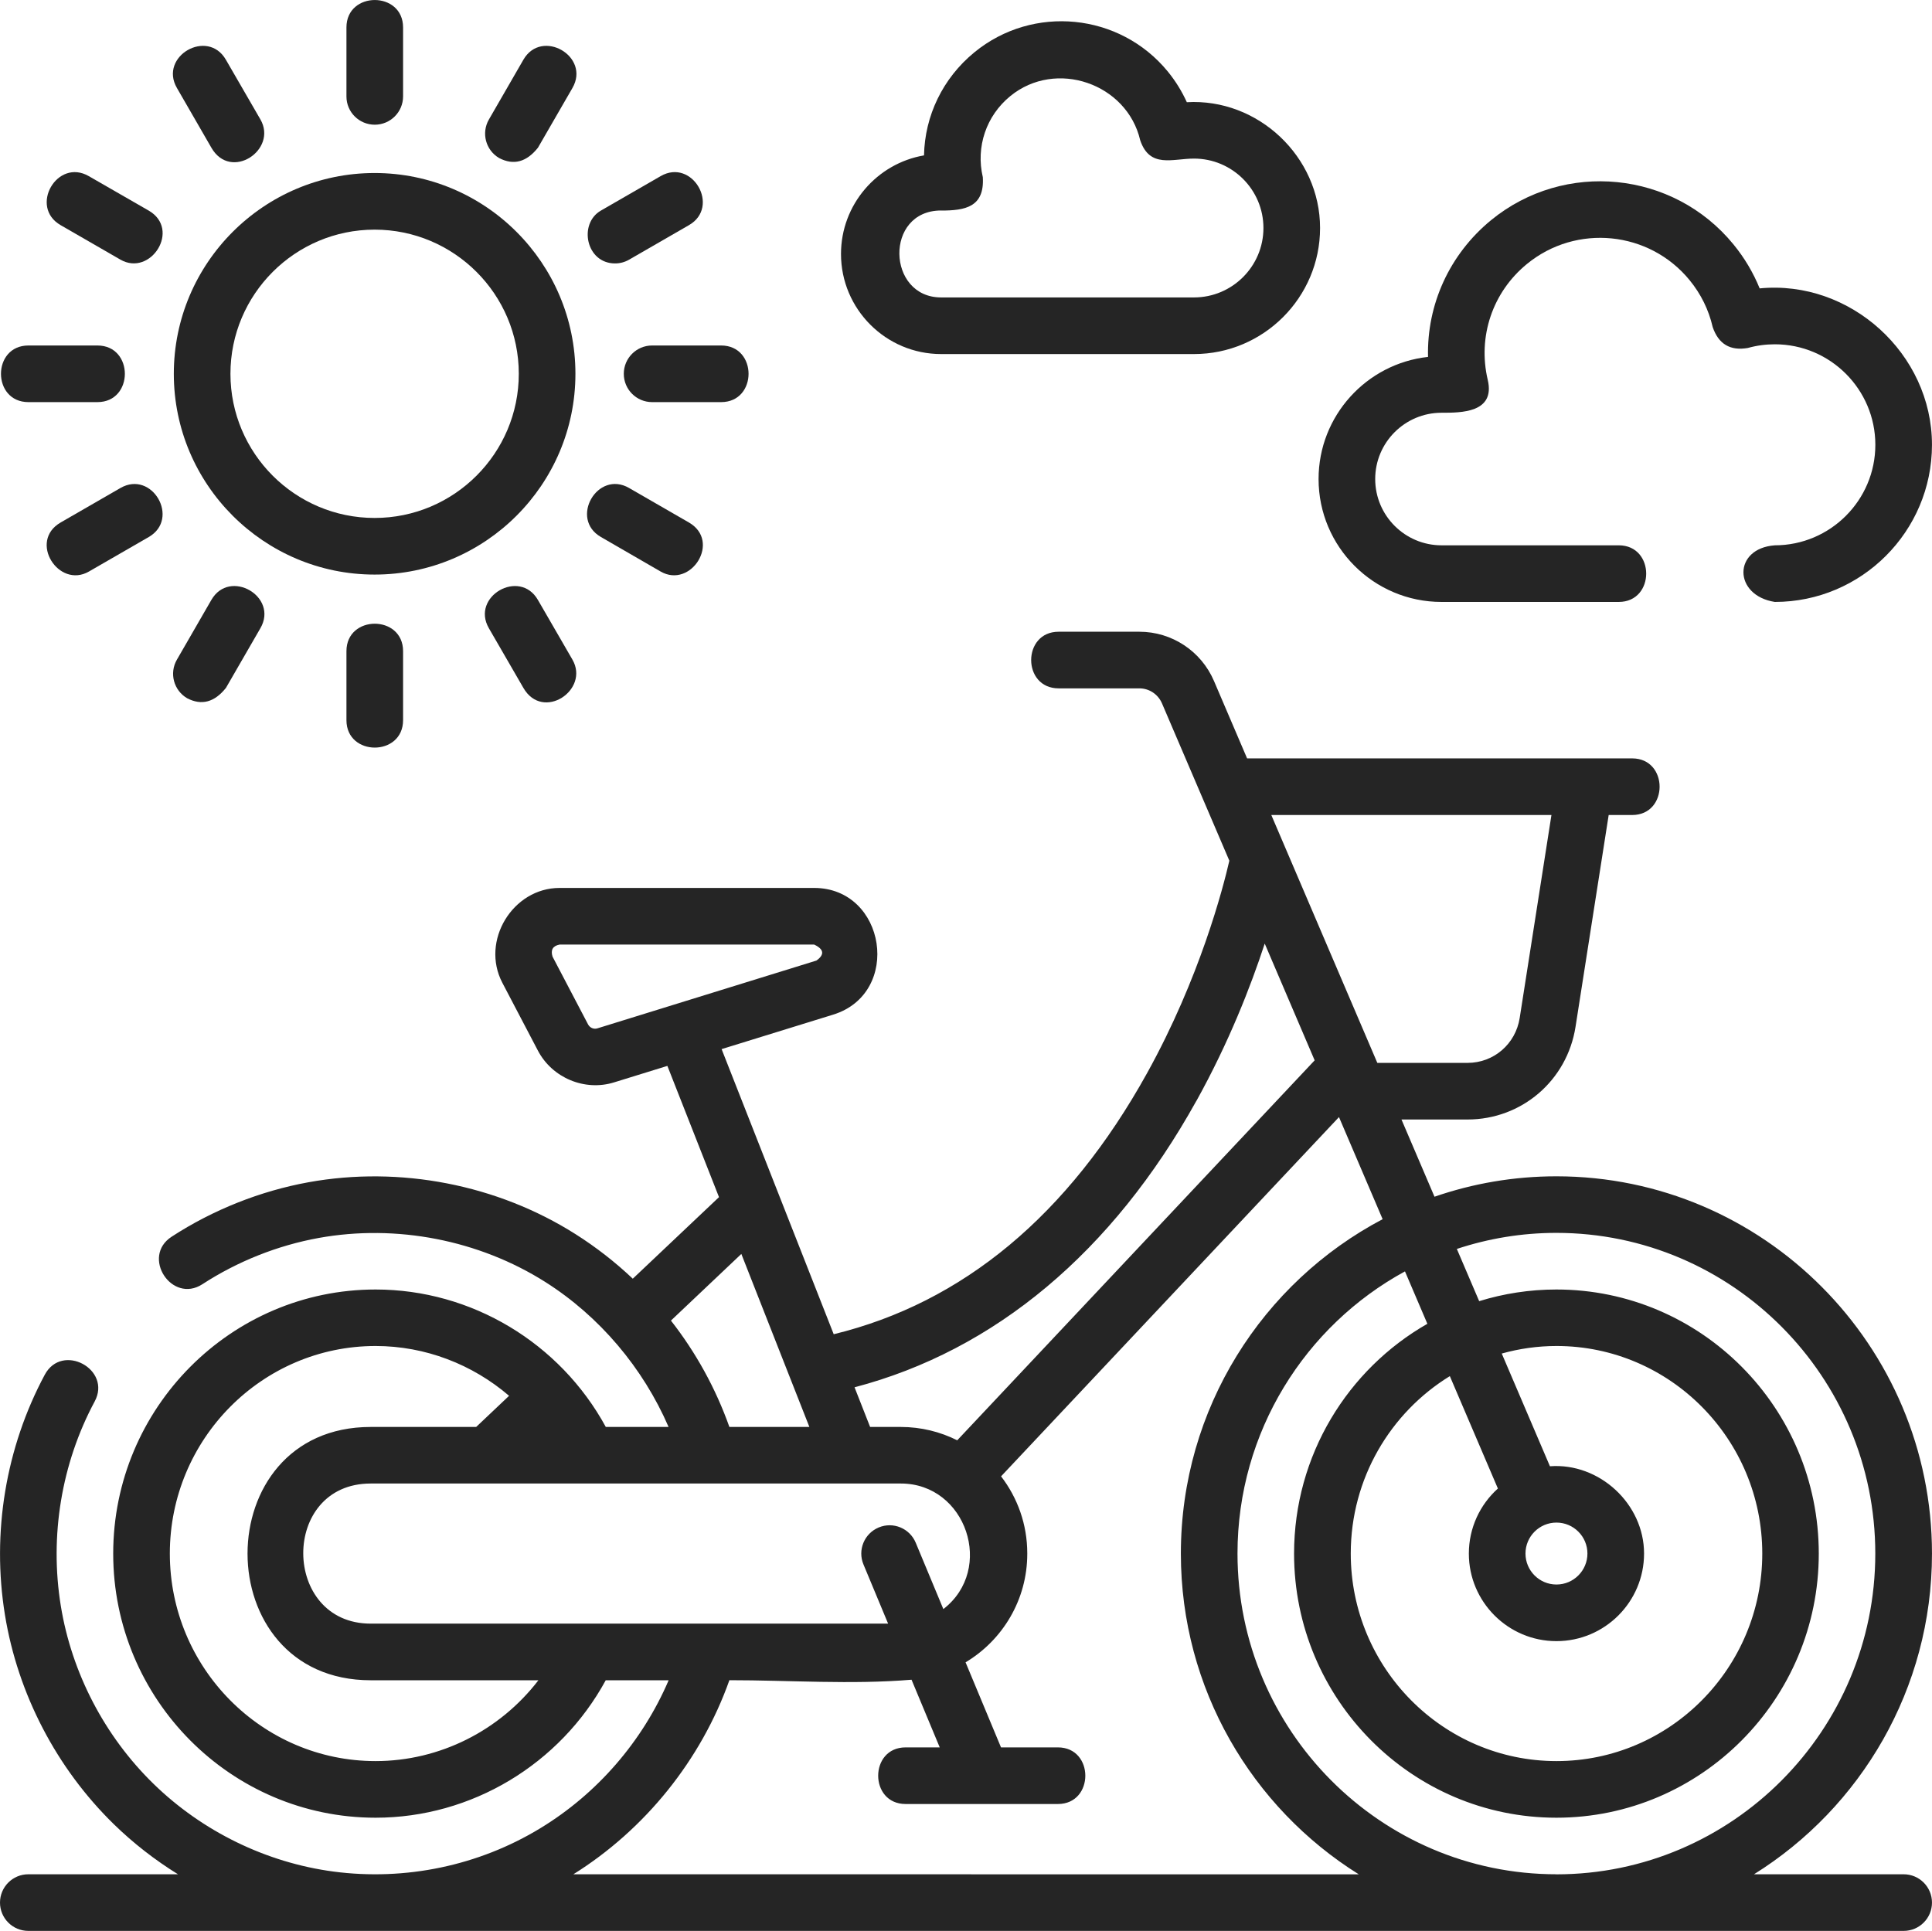
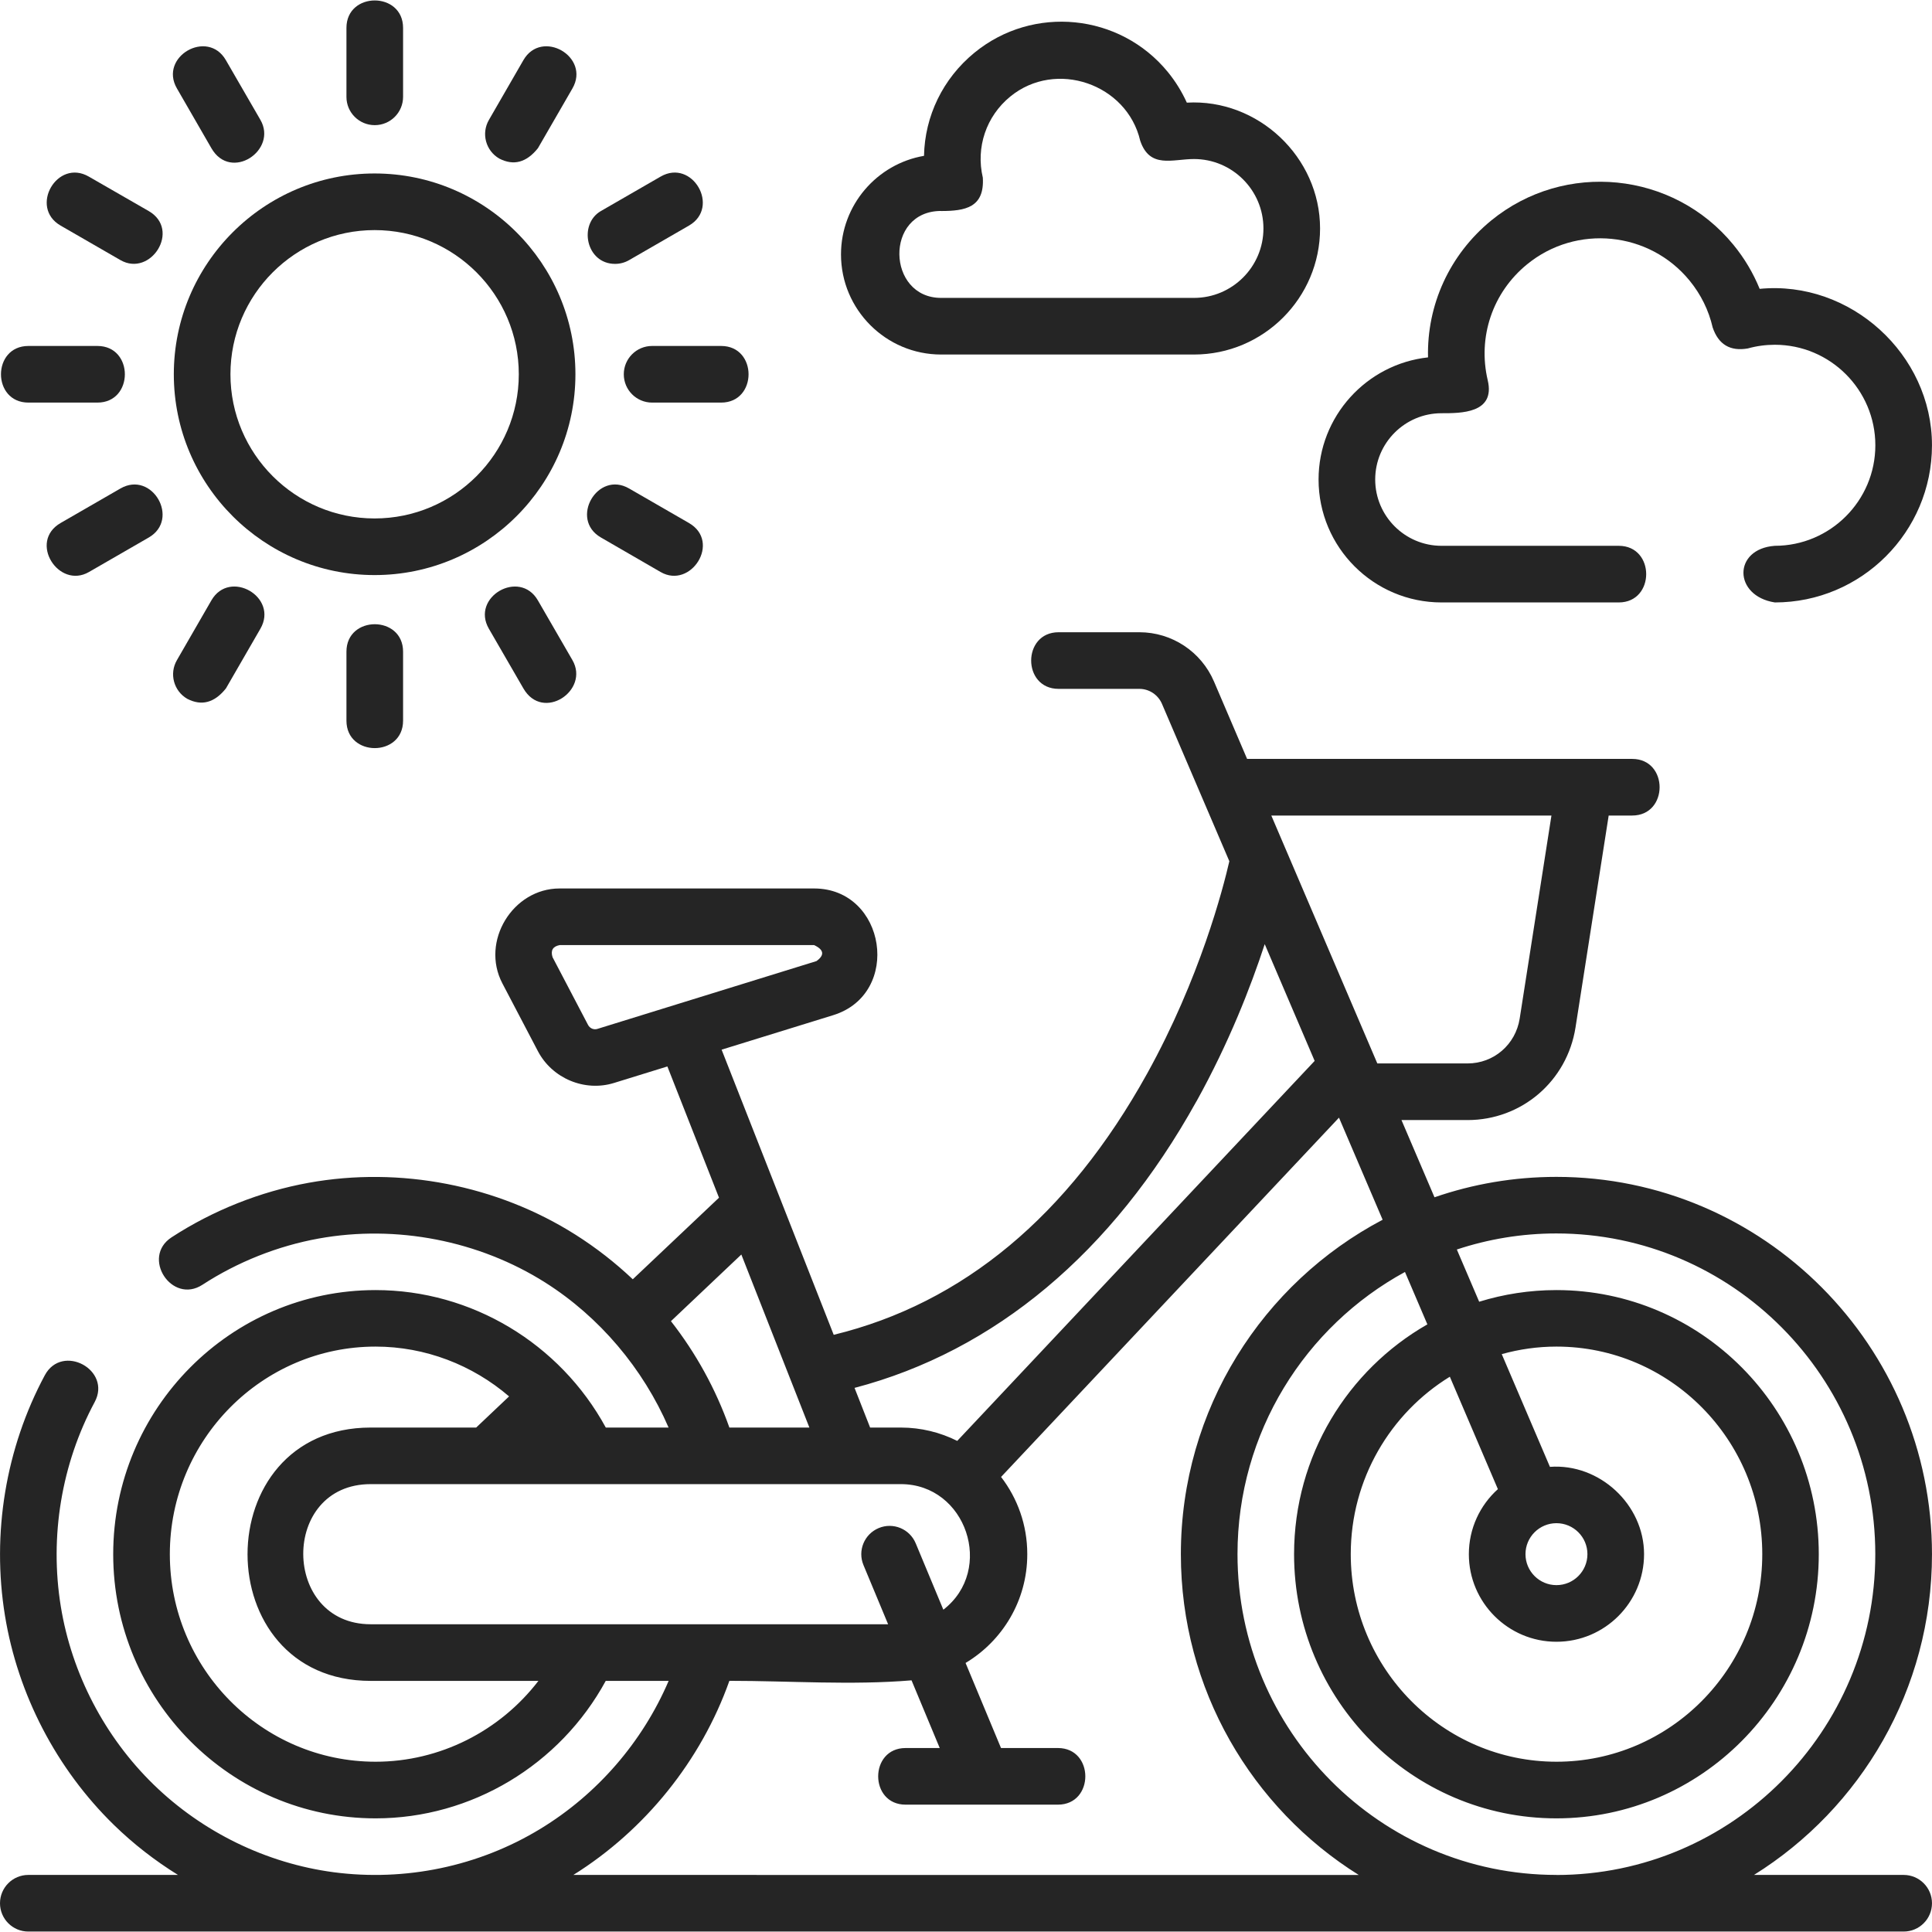
- <svg xmlns="http://www.w3.org/2000/svg" version="1.1" id="svg2" xml:space="preserve" width="42.667" height="42.648" viewBox="0 0 42.667 42.648">
+ <svg xmlns="http://www.w3.org/2000/svg" version="1.1" id="svg2" xml:space="preserve" width="40" height="40" viewBox="0 0 42.667 42.648">
  <defs id="defs6" />
  <g id="g10" transform="matrix(1.333333,0,0,-1.333333,0,42.64779)">
    <g id="g12" transform="translate(13.92969,25.83984)">
      <path d="m 1.658,0.281 h 4.189 c 1.151,0 2.088,0.937 2.088,2.088 0,1.182 -1.027,2.152 -2.207,2.084 C 5.646,4.634 5.541,4.804 5.413,4.961 4.618,5.932 3.181,6.075 2.21,5.28 1.685,4.85 1.388,4.228 1.375,3.572 0.595,3.438 0,2.756 0,1.939 0,1.025 0.744,0.281 1.658,0.281 Z m 0,2.377 c 0.399,0 0.721,0.057 0.691,0.553 -0.118,0.502 0.056,1.017 0.455,1.343 0.754,0.617 1.933,0.21 2.152,-0.732 C 5.115,3.354 5.489,3.519 5.847,3.519 c 0.634,0 1.15,-0.516 1.15,-1.15 0,-0.634 -0.516,-1.15 -1.15,-1.15 H 1.658 c -0.901,0 -0.942,1.44 0,1.44 z" style="fill:#252525;fill-opacity:1;fill-rule:nonzero;stroke:none" id="path14" />
    </g>
    <g id="g16" transform="translate(21.83984,21.6626)">
      <path d="m 2.036,0.352 h 2.936 c 0.606,0 0.606,0.938 0,0.938 H 2.036 c -0.605,0 -1.098,0.493 -1.098,1.098 0,0.606 0.493,1.098 1.098,1.098 0.32,0 0.895,-0.004 0.766,0.545 C 2.633,4.749 2.882,5.485 3.452,5.951 4.269,6.62 5.477,6.499 6.145,5.683 6.333,5.453 6.462,5.192 6.528,4.905 6.624,4.624 6.818,4.508 7.11,4.559 7.256,4.6 7.407,4.62 7.557,4.62 c 0.918,0 1.665,-0.747 1.665,-1.665 0,-0.918 -0.747,-1.665 -1.665,-1.665 -0.696,-0.051 -0.69,-0.83 0,-0.938 1.435,0 2.603,1.168 2.603,2.603 0,1.508 -1.353,2.737 -2.854,2.591 C 7.199,5.808 7.054,6.053 6.871,6.276 5.875,7.493 4.075,7.672 2.858,6.677 2.167,6.11 1.792,5.278 1.813,4.411 0.795,4.3 0,3.435 0,2.388 0,1.265 0.913,0.352 2.036,0.352 Z" style="fill:#252525;fill-opacity:1;fill-rule:nonzero;stroke:none" id="path18" />
    </g>
    <g id="g20">
      <path d="m 32,6.25 c 0,3.446 -2.791,6.25 -6.221,6.25 -0.706,0 -1.385,-0.119 -2.019,-0.338 l -0.547,1.279 h 1.094 c 0.897,0 1.65,0.646 1.789,1.536 l 0.549,3.508 h 0.389 c 0.606,0 0.606,0.938 0,0.938 H 20.656 l -0.548,1.281 c -0.212,0.496 -0.698,0.817 -1.236,0.817 h -1.338 c -0.606,0 -0.606,-0.938 0,-0.938 h 1.338 c 0.163,0 0.309,-0.098 0.374,-0.248 l 1.116,-2.607 C 20.259,17.28 19.874,15.786 18.997,14.205 17.694,11.857 15.95,10.405 13.809,9.884 l -0.909,2.312 c -2.49e-4,6.88e-4 -5.62e-4,0.001 -8.12e-4,0.002 l -0.947,2.409 1.847,0.571 c 1.146,0.354 0.877,2.099 -0.315,2.099 H 9.268 c -0.774,0 -1.312,-0.876 -0.947,-1.572 l 0.588,-1.122 C 9.146,14.13 9.685,13.905 10.171,14.056 l 0.883,0.273 0.855,-2.174 -1.428,-1.351 c -0.29,0.274 -0.607,0.522 -0.95,0.739 -1.295,0.82 -2.905,1.133 -4.419,0.859 C 4.312,12.257 3.527,11.945 2.842,11.499 2.334,11.168 2.845,10.383 3.353,10.713 c 0.581,0.378 1.247,0.643 1.927,0.766 1.285,0.232 2.652,-0.034 3.751,-0.729 0.899,-0.569 1.62,-1.424 2.043,-2.402 h -1.04 c -0.759,1.393 -2.224,2.277 -3.813,2.277 -2.396,0 -4.346,-1.963 -4.346,-4.375 0,-2.413 1.949,-4.375 4.346,-4.375 1.589,0 3.054,0.885 3.812,2.277 h 1.042 C 10.641,3.139 9.892,2.273 8.948,1.7 7.929,1.08 6.713,0.826 5.524,0.983 4.411,1.131 3.352,1.647 2.542,2.437 1.733,3.226 1.188,4.273 1.007,5.385 0.819,6.543 1.018,7.745 1.568,8.77 1.855,9.304 1.029,9.748 0.742,9.214 0.095,8.008 -0.14,6.595 0.082,5.234 0.295,3.926 0.936,2.694 1.887,1.766 2.21,1.451 2.567,1.174 2.948,0.938 H 0.469 C 0.21,0.938 0,0.728 0,0.469 0,0.21 0.21,5.9e-5 0.469,5.9e-5 h 31.062 C 31.79,5.9e-5 32,0.21 32,0.469 c 0,0.259 -0.21,0.469 -0.469,0.469 H 29.052 C 30.82,2.041 32,4.01 32,6.25 Z M 9.895,14.951 c -0.06,-0.019 -0.125,0.009 -0.155,0.066 l -0.588,1.122 c -0.035,0.111 0.004,0.178 0.117,0.2 h 4.216 c 0.163,-0.077 0.176,-0.166 0.038,-0.265 z m 15.276,0.171 c -0.068,-0.431 -0.43,-0.743 -0.863,-0.743 h -1.495 c -0.585,1.369 -1.171,2.737 -1.756,4.106 h 4.64 z m -5.354,-1.372 c 0.536,0.966 0.898,1.893 1.131,2.605 l 0.827,-1.934 -5.92,-6.294 c -0.282,0.141 -0.599,0.221 -0.935,0.221 h -0.508 l -0.258,0.657 c 2.322,0.609 4.271,2.239 5.662,4.745 z M 15.625,5.331 15.167,6.431 c -0.1,0.239 -0.374,0.352 -0.613,0.252 -0.239,-0.1 -0.352,-0.374 -0.252,-0.613 L 14.71,5.09 H 6.14 c -1.478,0 -1.501,2.321 0,2.321 h 8.781 c 1.084,6.3e-5 1.56,-1.419 0.704,-2.08 z m -4.512,4.779 1.166,1.104 0.802,-2.04 c 3.13e-4,-7.5e-4 5.63e-4,-0.002 8.76e-4,-0.002 L 13.406,8.348 H 12.081 C 11.854,8.988 11.526,9.582 11.113,10.11 Z M 6.221,2.813 c -1.879,0 -3.408,1.542 -3.408,3.438 0,1.896 1.529,3.438 3.408,3.438 0.823,0 1.604,-0.304 2.211,-0.825 L 7.887,8.348 H 6.14 c -2.72,0 -2.72,-4.196 0,-4.196 H 8.918 C 8.28,3.321 7.286,2.813 6.221,2.813 Z m 3.276,-1.875 c 1.188,0.742 2.116,1.895 2.584,3.215 0.997,0 2.023,-0.075 3.017,0.008 l 0.467,-1.121 h -0.565 c -0.606,0 -0.606,-0.938 0,-0.938 h 2.522 c 0.606,0 0.606,0.938 0,0.938 h -0.942 l -0.587,1.409 c 0.612,0.366 1.022,1.035 1.022,1.798 v 0.008 c 0,0.479 -0.162,0.921 -0.434,1.275 l 5.597,5.951 0.723,-1.691 C 20.916,10.744 19.559,8.654 19.559,6.25 c 0,-2.241 1.18,-4.209 2.947,-5.313 z m 16.283,0 c -2.913,0 -5.283,2.383 -5.283,5.313 0,2.017 1.124,3.775 2.774,4.674 l 0.371,-0.868 C 22.325,9.305 21.434,7.881 21.434,6.25 c 0,-2.413 1.949,-4.375 4.345,-4.375 2.396,0 4.346,1.963 4.346,4.375 0,2.413 -1.949,4.375 -4.346,4.375 -0.445,0 -0.874,-0.068 -1.279,-0.193 l -0.37,0.865 c 0.519,0.172 1.073,0.266 1.648,0.266 2.913,0 5.283,-2.383 5.283,-5.313 0,-2.93 -2.37,-5.313 -5.283,-5.313 z m 0,5.826 c 0.283,0 0.513,-0.23 0.513,-0.513 0,-0.283 -0.23,-0.513 -0.513,-0.513 -0.283,0 -0.513,0.23 -0.513,0.513 0,0.283 0.23,0.513 0.513,0.513 z m 0,-1.964 c 0.8,0 1.451,0.651 1.451,1.451 0,0.823 -0.74,1.507 -1.559,1.446 l -0.798,1.867 c 0.289,0.081 0.593,0.125 0.907,0.125 1.879,0 3.408,-1.542 3.408,-3.438 0,-1.896 -1.529,-3.438 -3.408,-3.438 -1.879,0 -3.408,1.542 -3.408,3.438 0,1.244 0.658,2.335 1.641,2.939 l 0.796,-1.862 C 24.514,7.062 24.329,6.677 24.329,6.25 24.329,5.451 24.98,4.8 25.779,4.8 Z" style="fill:#252525;fill-opacity:1;fill-rule:nonzero;stroke:none" id="path22" />
    </g>
    <g id="g24" transform="translate(2.878906,22.46777)">
      <path d="m 6.652,3.326 c 0,1.834 -1.492,3.326 -3.326,3.326 C 1.492,6.652 0,5.16 0,3.326 0,1.492 1.492,1.05e-4 3.326,1.05e-4 c 1.834,0 3.326,1.492 3.326,3.326 z M 3.326,0.938 c -1.317,0 -2.388,1.071 -2.388,2.388 0,1.317 1.071,2.388 2.388,2.388 1.317,0 2.388,-1.071 2.388,-2.388 0,-1.317 -1.071,-2.388 -2.388,-2.388 z" style="fill:#252525;fill-opacity:1;fill-rule:nonzero;stroke:none" id="path26" />
    </g>
    <g id="g28" transform="translate(5.738281,29.76807)">
      <path d="m 0.469,0.152 c 0.259,0 0.469,0.21 0.469,0.469 V 1.763 C 0.938,2.369 0,2.369 0,1.763 V 0.62 C 0,0.361 0.21,0.152 0.469,0.152 Z" style="fill:#252525;fill-opacity:1;fill-rule:nonzero;stroke:none" id="path30" />
    </g>
    <g id="g32" transform="translate(2.863281,28.68457)">
      <path d="M 0.638,0.854 C 0.96,0.295 1.74,0.82 1.45,1.323 L 0.878,2.312 C 0.575,2.837 -0.236,2.368 0.067,1.844 Z" style="fill:#252525;fill-opacity:1;fill-rule:nonzero;stroke:none" id="path34" />
    </g>
    <g id="g36" transform="translate(0.773438,27.15869)">
      <path d="m 0.23,1.098 0.99,-0.571 c 0.502,-0.29 1.008,0.501 0.469,0.812 L 0.698,1.909 C 0.173,2.213 -0.295,1.401 0.23,1.098 Z" style="fill:#252525;fill-opacity:1;fill-rule:nonzero;stroke:none" id="path38" />
    </g>
    <g id="g40" transform="translate(0.015625,25.32471)">
      <path d="m 0.455,0 h 1.143 c 0.606,0 0.606,0.938 0,0.938 H 0.455 c -0.606,0 -0.606,-0.938 0,-0.938 z" style="fill:#252525;fill-opacity:1;fill-rule:nonzero;stroke:none" id="path42" />
    </g>
    <g id="g44" transform="translate(0.773438,21.99268)">
      <path d="M 1.221,1.909 0.231,1.338 C -0.308,1.027 0.198,0.236 0.7,0.526 l 0.99,0.571 c 0.525,0.303 0.056,1.115 -0.469,0.812 z" style="fill:#252525;fill-opacity:1;fill-rule:nonzero;stroke:none" id="path46" />
    </g>
    <g id="g48" transform="translate(2.867188,20.00049)">
      <path d="M 0.234,0.418 C 0.472,0.295 0.685,0.352 0.875,0.59 L 1.446,1.579 C 1.749,2.104 0.937,2.573 0.634,2.048 L 0.063,1.058 C -0.067,0.834 0.01,0.548 0.234,0.418 Z" style="fill:#252525;fill-opacity:1;fill-rule:nonzero;stroke:none" id="path50" />
    </g>
    <g id="g52" transform="translate(5.738281,19.29834)">
      <path d="M 0,1.9 V 0.758 c 0,-0.606 0.938,-0.606 0.938,0 v 1.143 c 0,0.606 -0.938,0.606 -0.938,0 z" style="fill:#252525;fill-opacity:1;fill-rule:nonzero;stroke:none" id="path54" />
    </g>
    <g id="g56" transform="translate(8.03125,19.73633)">
      <path d="M 0.638,0.854 C 0.96,0.296 1.74,0.82 1.45,1.323 L 0.878,2.312 c -0.303,0.525 -1.115,0.056 -0.812,-0.469 z" style="fill:#252525;fill-opacity:1;fill-rule:nonzero;stroke:none" id="path58" />
    </g>
    <g id="g60" transform="translate(9.722656,21.99268)">
      <path d="M 0.23,1.098 1.219,0.526 c 0.502,-0.29 1.008,0.501 0.469,0.812 L 0.698,1.909 C 0.174,2.213 -0.295,1.401 0.23,1.098 Z" style="fill:#252525;fill-opacity:1;fill-rule:nonzero;stroke:none" id="path62" />
    </g>
    <g id="g64" transform="translate(10.33203,25.32471)">
      <path d="M 0,0.469 C 0,0.21 0.21,0 0.469,0 h 1.143 c 0.606,0 0.606,0.938 0,0.938 H 0.469 C 0.21,0.938 0,0.728 0,0.469 Z" style="fill:#252525;fill-opacity:1;fill-rule:nonzero;stroke:none" id="path66" />
    </g>
    <g id="g68" transform="translate(9.734375,27.38623)">
      <path d="m 0.453,0.236 c 0.08,0 0.16,0.02 0.234,0.063 l 0.99,0.571 c 0.525,0.303 0.056,1.115 -0.469,0.812 L 0.218,1.111 C -0.157,0.894 -0.029,0.236 0.453,0.236 Z" style="fill:#252525;fill-opacity:1;fill-rule:nonzero;stroke:none" id="path70" />
    </g>
    <g id="g72" transform="translate(8.035156,28.94873)">
      <path d="M 0.234,0.418 C 0.472,0.295 0.685,0.352 0.875,0.59 L 1.446,1.579 C 1.749,2.104 0.937,2.573 0.634,2.048 L 0.063,1.058 C -0.067,0.834 0.01,0.548 0.234,0.418 Z" style="fill:#252525;fill-opacity:1;fill-rule:nonzero;stroke:none" id="path74" />
    </g>
  </g>
</svg>
